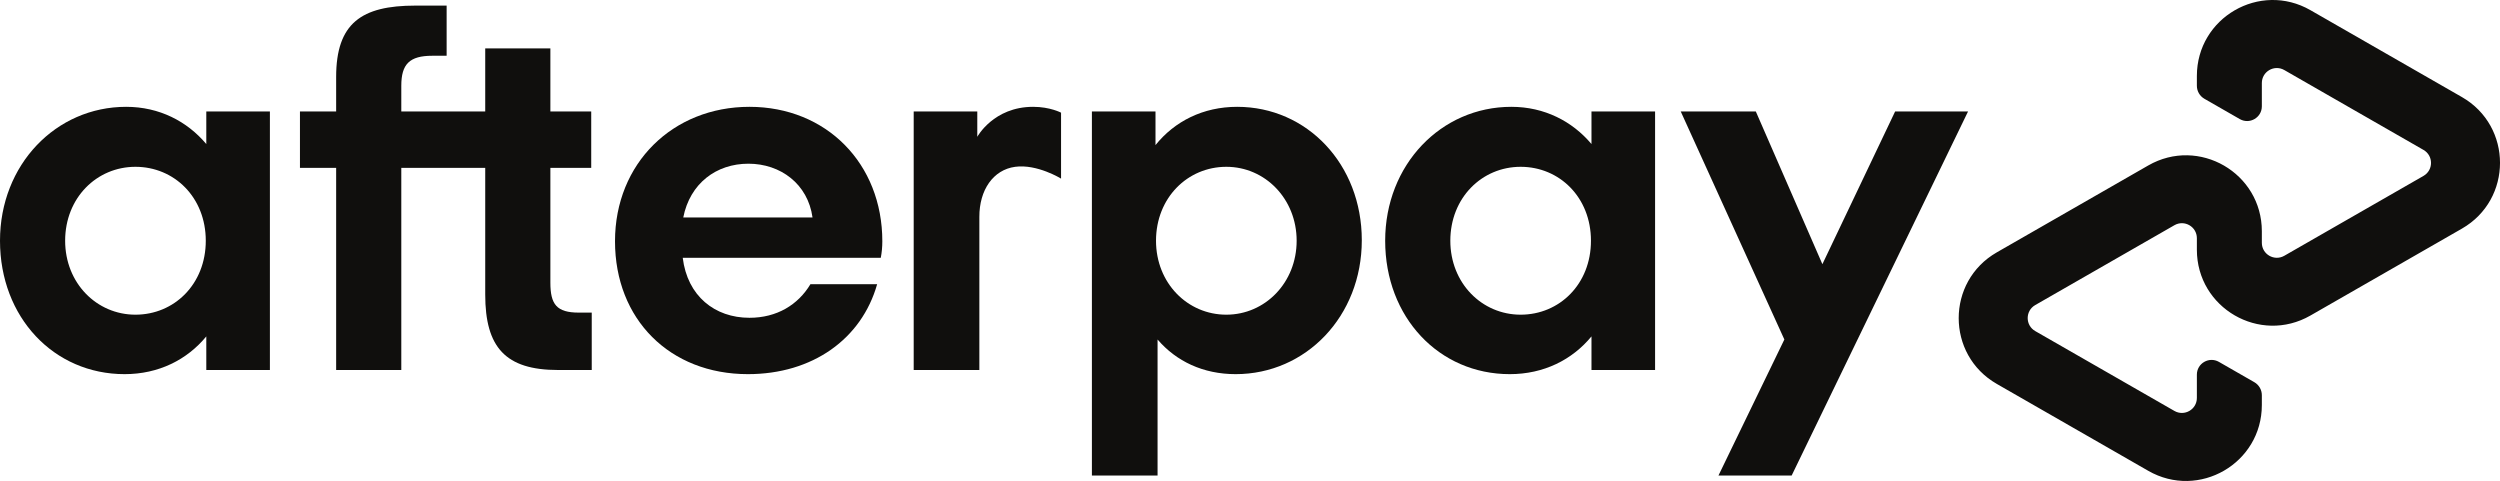
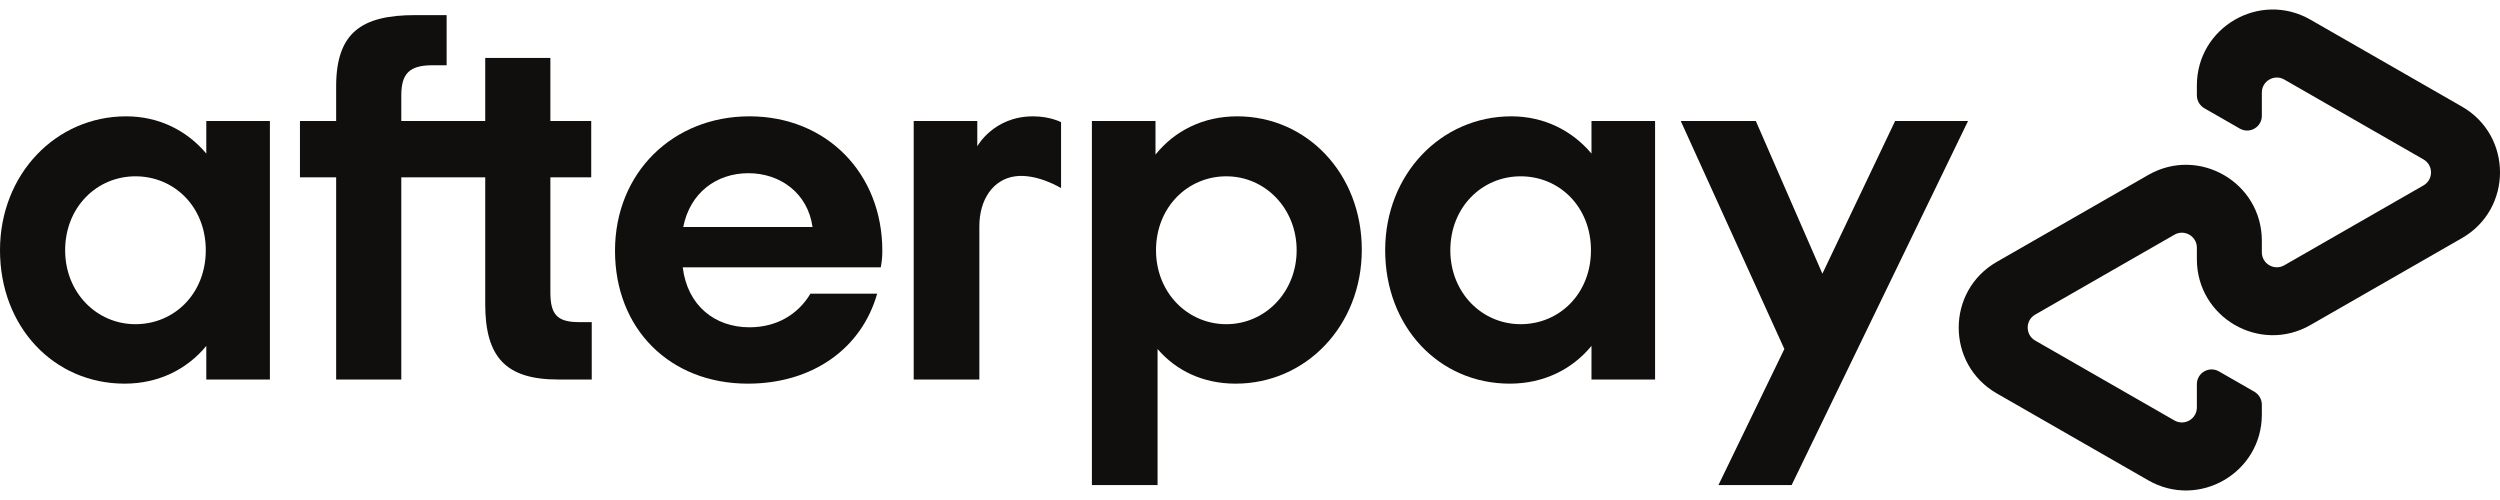
- <svg xmlns="http://www.w3.org/2000/svg" viewBox="0 0 1531.907 294.733" height="294.733" width="1531.907" xml:space="preserve" id="svg2" version="1.1">
+ <svg xmlns="http://www.w3.org/2000/svg" viewBox="0 0 1531.907 294.733" width="100" height="20" xml:space="preserve" id="svg2" version="1.1">
  <defs id="defs6" />
  <g transform="matrix(1.333333,0,0,-1.333333,0,294.7333)" id="g10">
    <g transform="scale(0.1)" id="g12">
      <path id="path14" style="fill:#100f0d;fill-opacity:1;fill-rule:nonzero;stroke:none" d="m 11314.3,1764.37 -345.6,198.31 -350.6,201.11 c -232.3,133.3 -521.9,-34.42 -521.9,-302.28 v -45.14 c 0,-24.7 13.2,-47.51 34.6,-59.8 l 162.6,-93.3 c 45.2,-25.89 101.4,6.68 101.4,58.69 v 106.92 c 0,52.93 57.2,86.07 103.2,59.73 l 320.3,-183.81 319.4,-183.25 c 46.1,-26.48 46.1,-93.02 0,-119.48 L 10818.3,1218.81 10498,1035 c -46,-26.34 -103.2,6.8 -103.2,59.74 v 53.11 c 0,267.86 -289.6,435.58 -521.93,302.28 l -350.52,-201.12 -345.63,-198.3 c -233.42,-133.929 -233.42,-470.628 0,-604.562 L 9522.35,247.852 9872.87,46.738 c 232.33,-133.309 521.93,34.422 521.93,302.274 v 45.25 c 0,24.699 -13.2,47.508 -34.6,59.808 l -162.6,93.301 c -45.2,25.891 -101.4,-6.68 -101.4,-58.699 V 381.66 c 0,-52.941 -57.2,-86.09 -103.15,-59.738 l -320.37,183.808 -319.4,183.25 c -46.12,26.469 -46.12,93.008 0,119.481 l 319.4,183.258 320.37,183.811 c 45.95,26.34 103.15,-6.8 103.15,-59.74 v -53.11 c 0,-267.86 289.6,-435.578 521.9,-302.282 l 350.6,201.114 345.6,198.308 c 233.4,133.92 233.4,470.63 0,604.55" />
      <path id="path16" style="fill:#100f0d;fill-opacity:1;fill-rule:nonzero;stroke:none" d="M 9044.6,1698.18 8233.91,25.039 H 7897.54 L 8200.42,650.262 7724.21,1698.18 h 345.04 l 305.95,-701.75 334.26,701.75 h 335.14" />
      <path id="path18" style="fill:#100f0d;fill-opacity:1;fill-rule:nonzero;stroke:none" d="M 948.102,510.059 V 664.512 C 860.168,557.582 729.473,491.039 572.668,491.039 247.105,491.039 0,752.43 0,1104.12 c 0,349.29 256.621,615.44 579.781,615.44 152.074,0 280.387,-66.56 368.321,-171.1 v 149.71 H 1240.37 V 510.059 Z m -2.383,594.061 c 0,199.58 -144.942,339.79 -323.16,339.79 -178.219,0 -323.164,-142.57 -323.164,-339.79 0,-194.858 144.945,-339.819 323.164,-339.819 178.218,0 323.16,140.199 323.16,339.819" />
      <path id="path20" style="fill:#100f0d;fill-opacity:1;fill-rule:nonzero;stroke:none" d="m 2660.07,773.832 c -102.19,0 -130.68,38 -130.68,137.809 v 527.519 h 187.7 v 259.01 h -187.7 v 289.88 h -299.42 v -289.88 h -385.7 v 118.23 c 0,99.8 38.01,137.85 142.57,137.85 h 65.76 v 230.49 h -144.18 c -247.12,0 -363.57,-80.81 -363.57,-327.93 v -158.64 h -166.34 v -259.01 h 166.34 V 510.059 h 299.42 v 929.101 h 385.7 V 856.988 c 0,-242.386 92.67,-346.929 335.04,-346.929 h 154.46 v 263.773 h -59.4" />
      <path id="path22" style="fill:#100f0d;fill-opacity:1;fill-rule:nonzero;stroke:none" d="m 3137.68,1025.68 c 21.39,-175.821 147.32,-275.629 306.55,-275.629 125.92,0 223.35,59.418 280.38,154.461 h 306.53 c -71.27,-251.903 -297.03,-413.473 -594.05,-413.473 -358.8,0 -610.69,251.883 -610.69,610.681 0,358.82 266.15,617.85 617.83,617.85 354.05,0 610.69,-261.39 610.69,-617.85 0,-26.13 -2.4,-52.28 -7.15,-76.04 z m 596.43,185.37 c -21.38,154.44 -147.33,247.13 -294.65,247.13 -147.31,0 -268.51,-90.3 -299.4,-247.13 h 594.05" />
      <path id="path24" style="fill:#100f0d;fill-opacity:1;fill-rule:nonzero;stroke:none" d="M 5018.06,25.039 V 1698.16 h 292.28 v -154.44 c 87.92,109.3 218.61,175.84 375.44,175.84 320.79,0 572.67,-263.77 572.67,-613.08 0,-349.289 -256.63,-615.449 -579.79,-615.449 -149.71,0 -273.27,59.418 -358.82,159.207 V 25.039 Z M 5959.04,1104.11 c 0,192.48 -144.96,339.81 -323.15,339.81 -178.23,0 -323.18,-142.59 -323.18,-339.81 0,-194.848 144.95,-339.809 323.18,-339.809 178.19,0 323.15,147.328 323.15,339.809" />
      <path id="path26" style="fill:#100f0d;fill-opacity:1;fill-rule:nonzero;stroke:none" d="m 7314,510.059 v 154.453 c -87.92,-106.93 -218.62,-173.473 -375.44,-173.473 -325.55,0 -572.67,261.391 -572.67,613.081 0,349.29 256.62,615.44 579.78,615.44 152.08,0 280.41,-66.56 368.33,-171.1 v 149.71 h 292.27 V 510.059 Z m -2.4,594.061 c 0,199.58 -144.92,339.79 -323.15,339.79 -178.2,0 -323.16,-142.57 -323.16,-339.79 0,-194.858 144.96,-339.819 323.16,-339.819 178.23,0 323.15,140.199 323.15,339.819" />
      <path id="path28" style="fill:#100f0d;fill-opacity:1;fill-rule:nonzero;stroke:none" d="m 4491.35,1581.73 c 0,0 74.36,137.83 256.63,137.83 77.92,0 128.34,-26.83 128.34,-26.83 v -303.05 c 0,0 -109.97,67.93 -210.93,54.22 -100.95,-13.68 -164.85,-106.38 -164.54,-230.47 V 510.07 h -301.76 v 1188.11 h 292.26 v -116.45" />
    </g>
  </g>
</svg>
